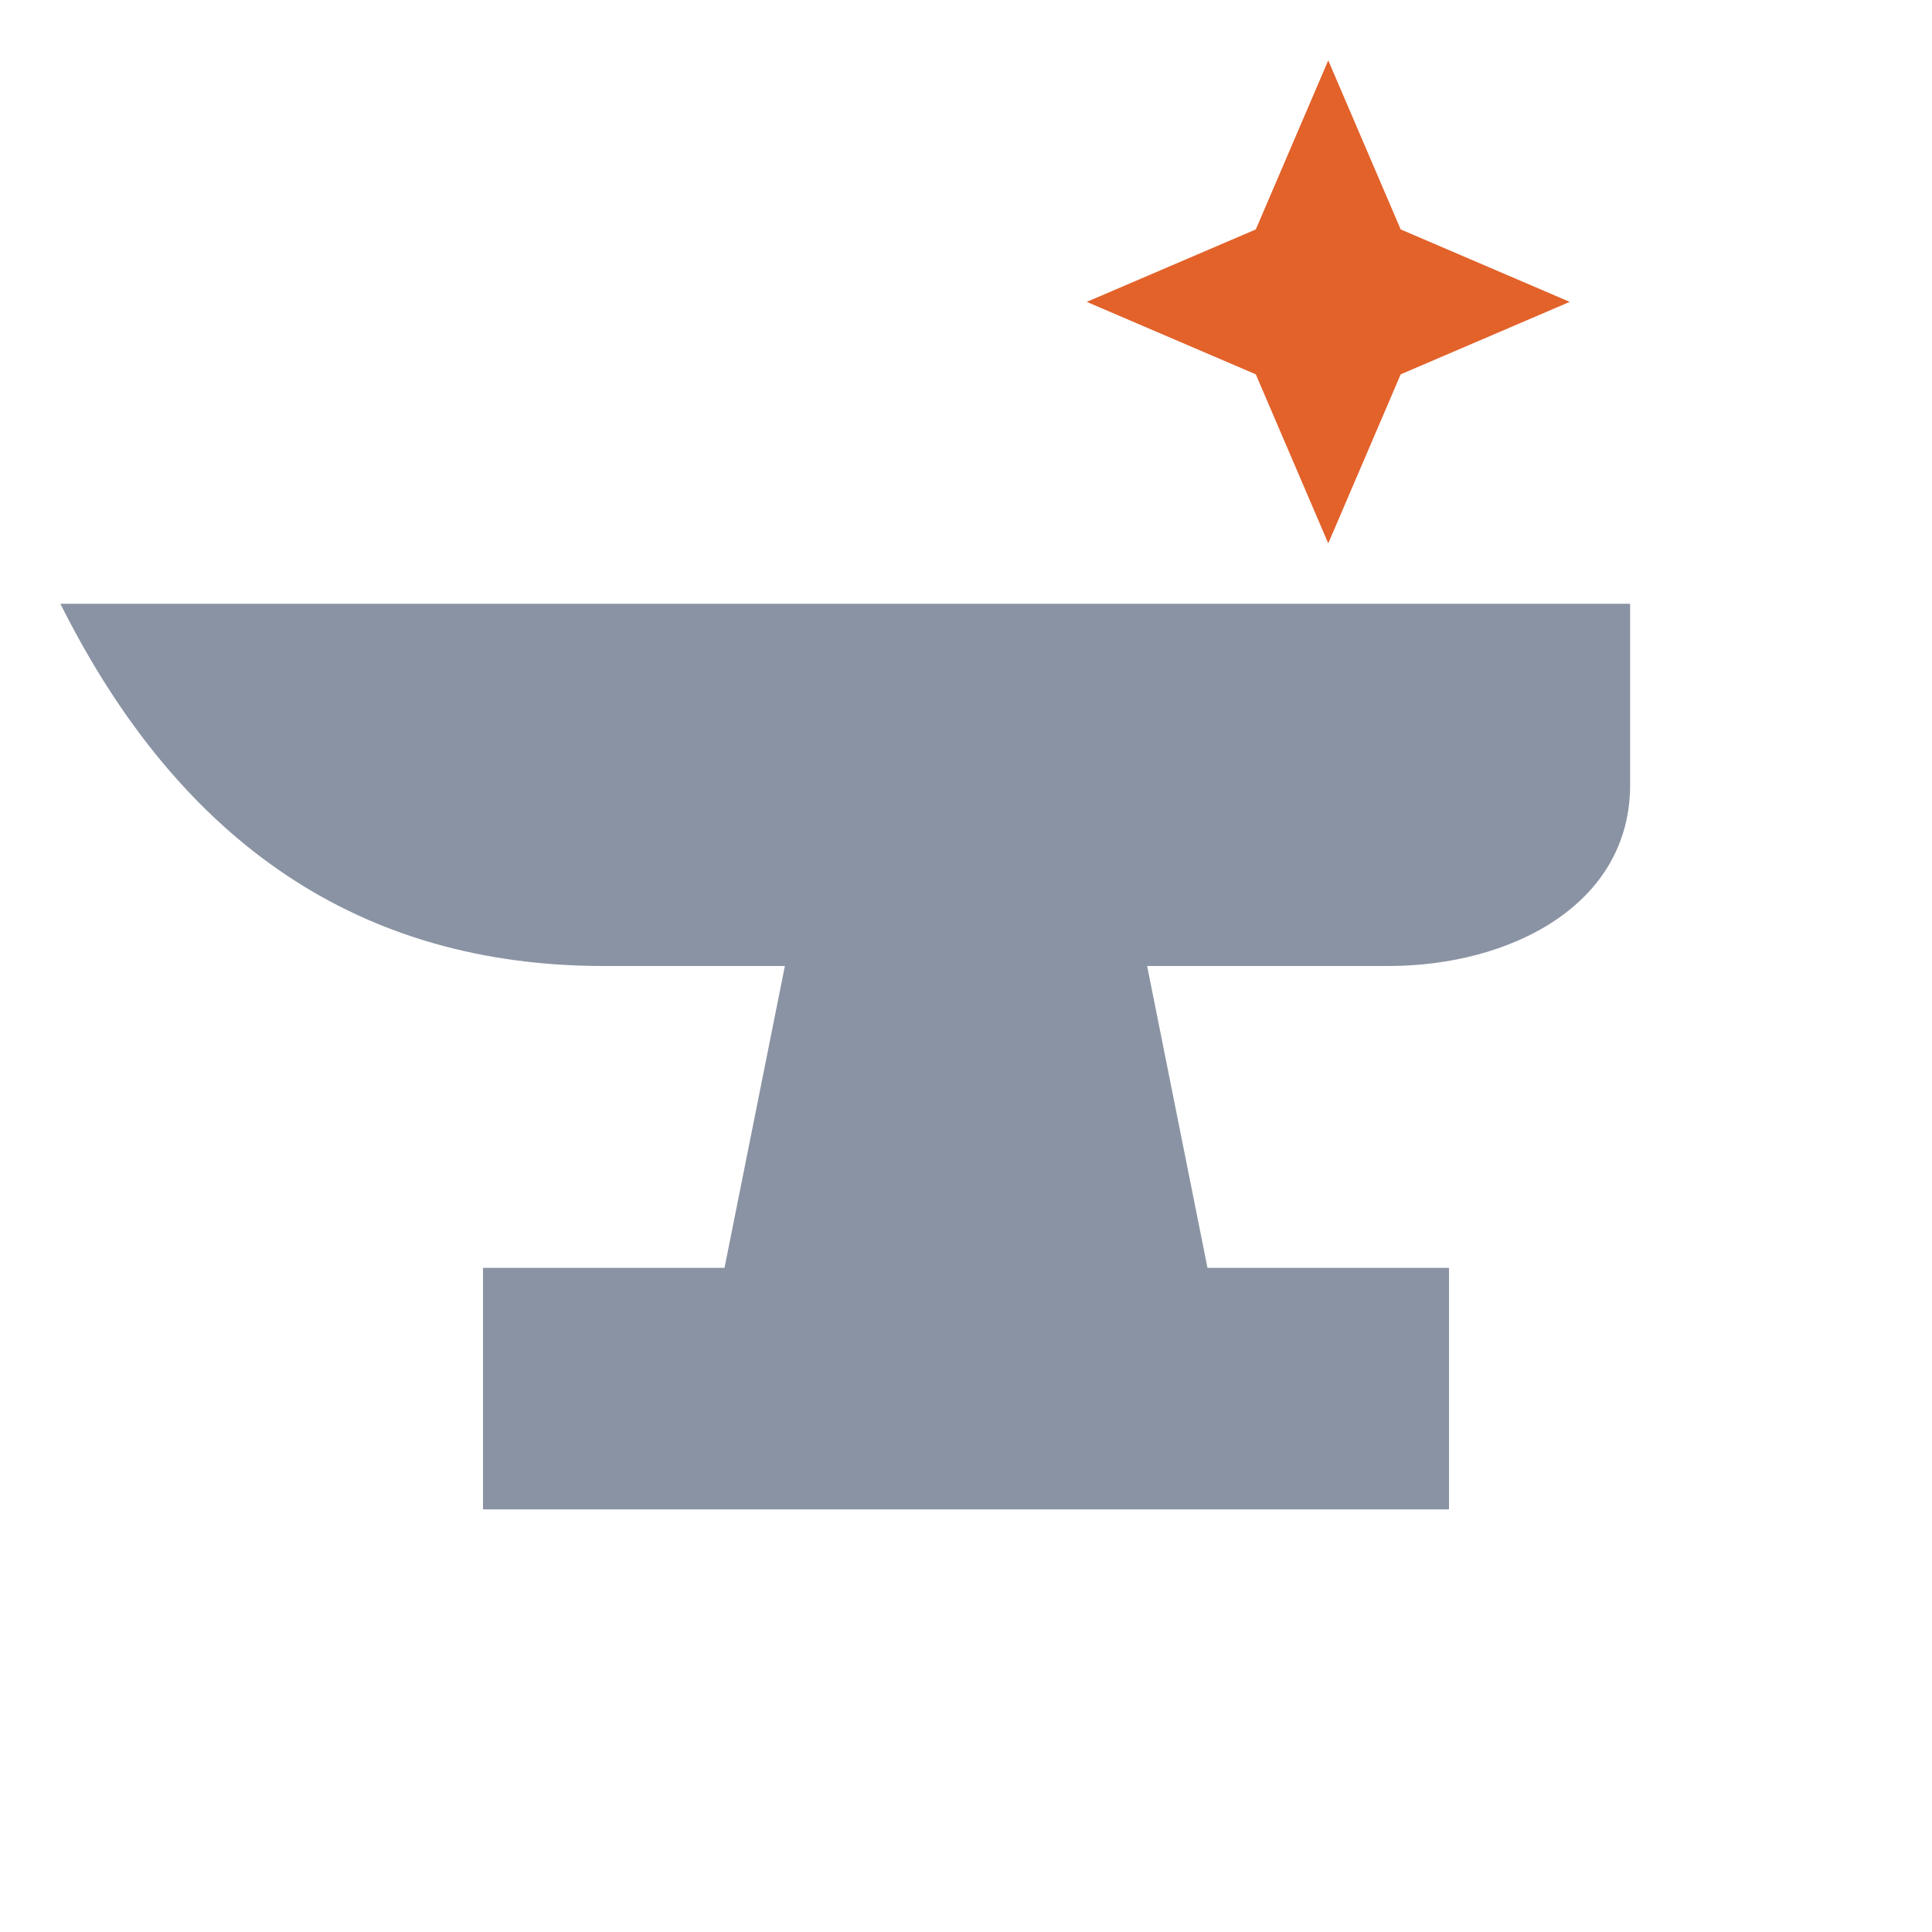
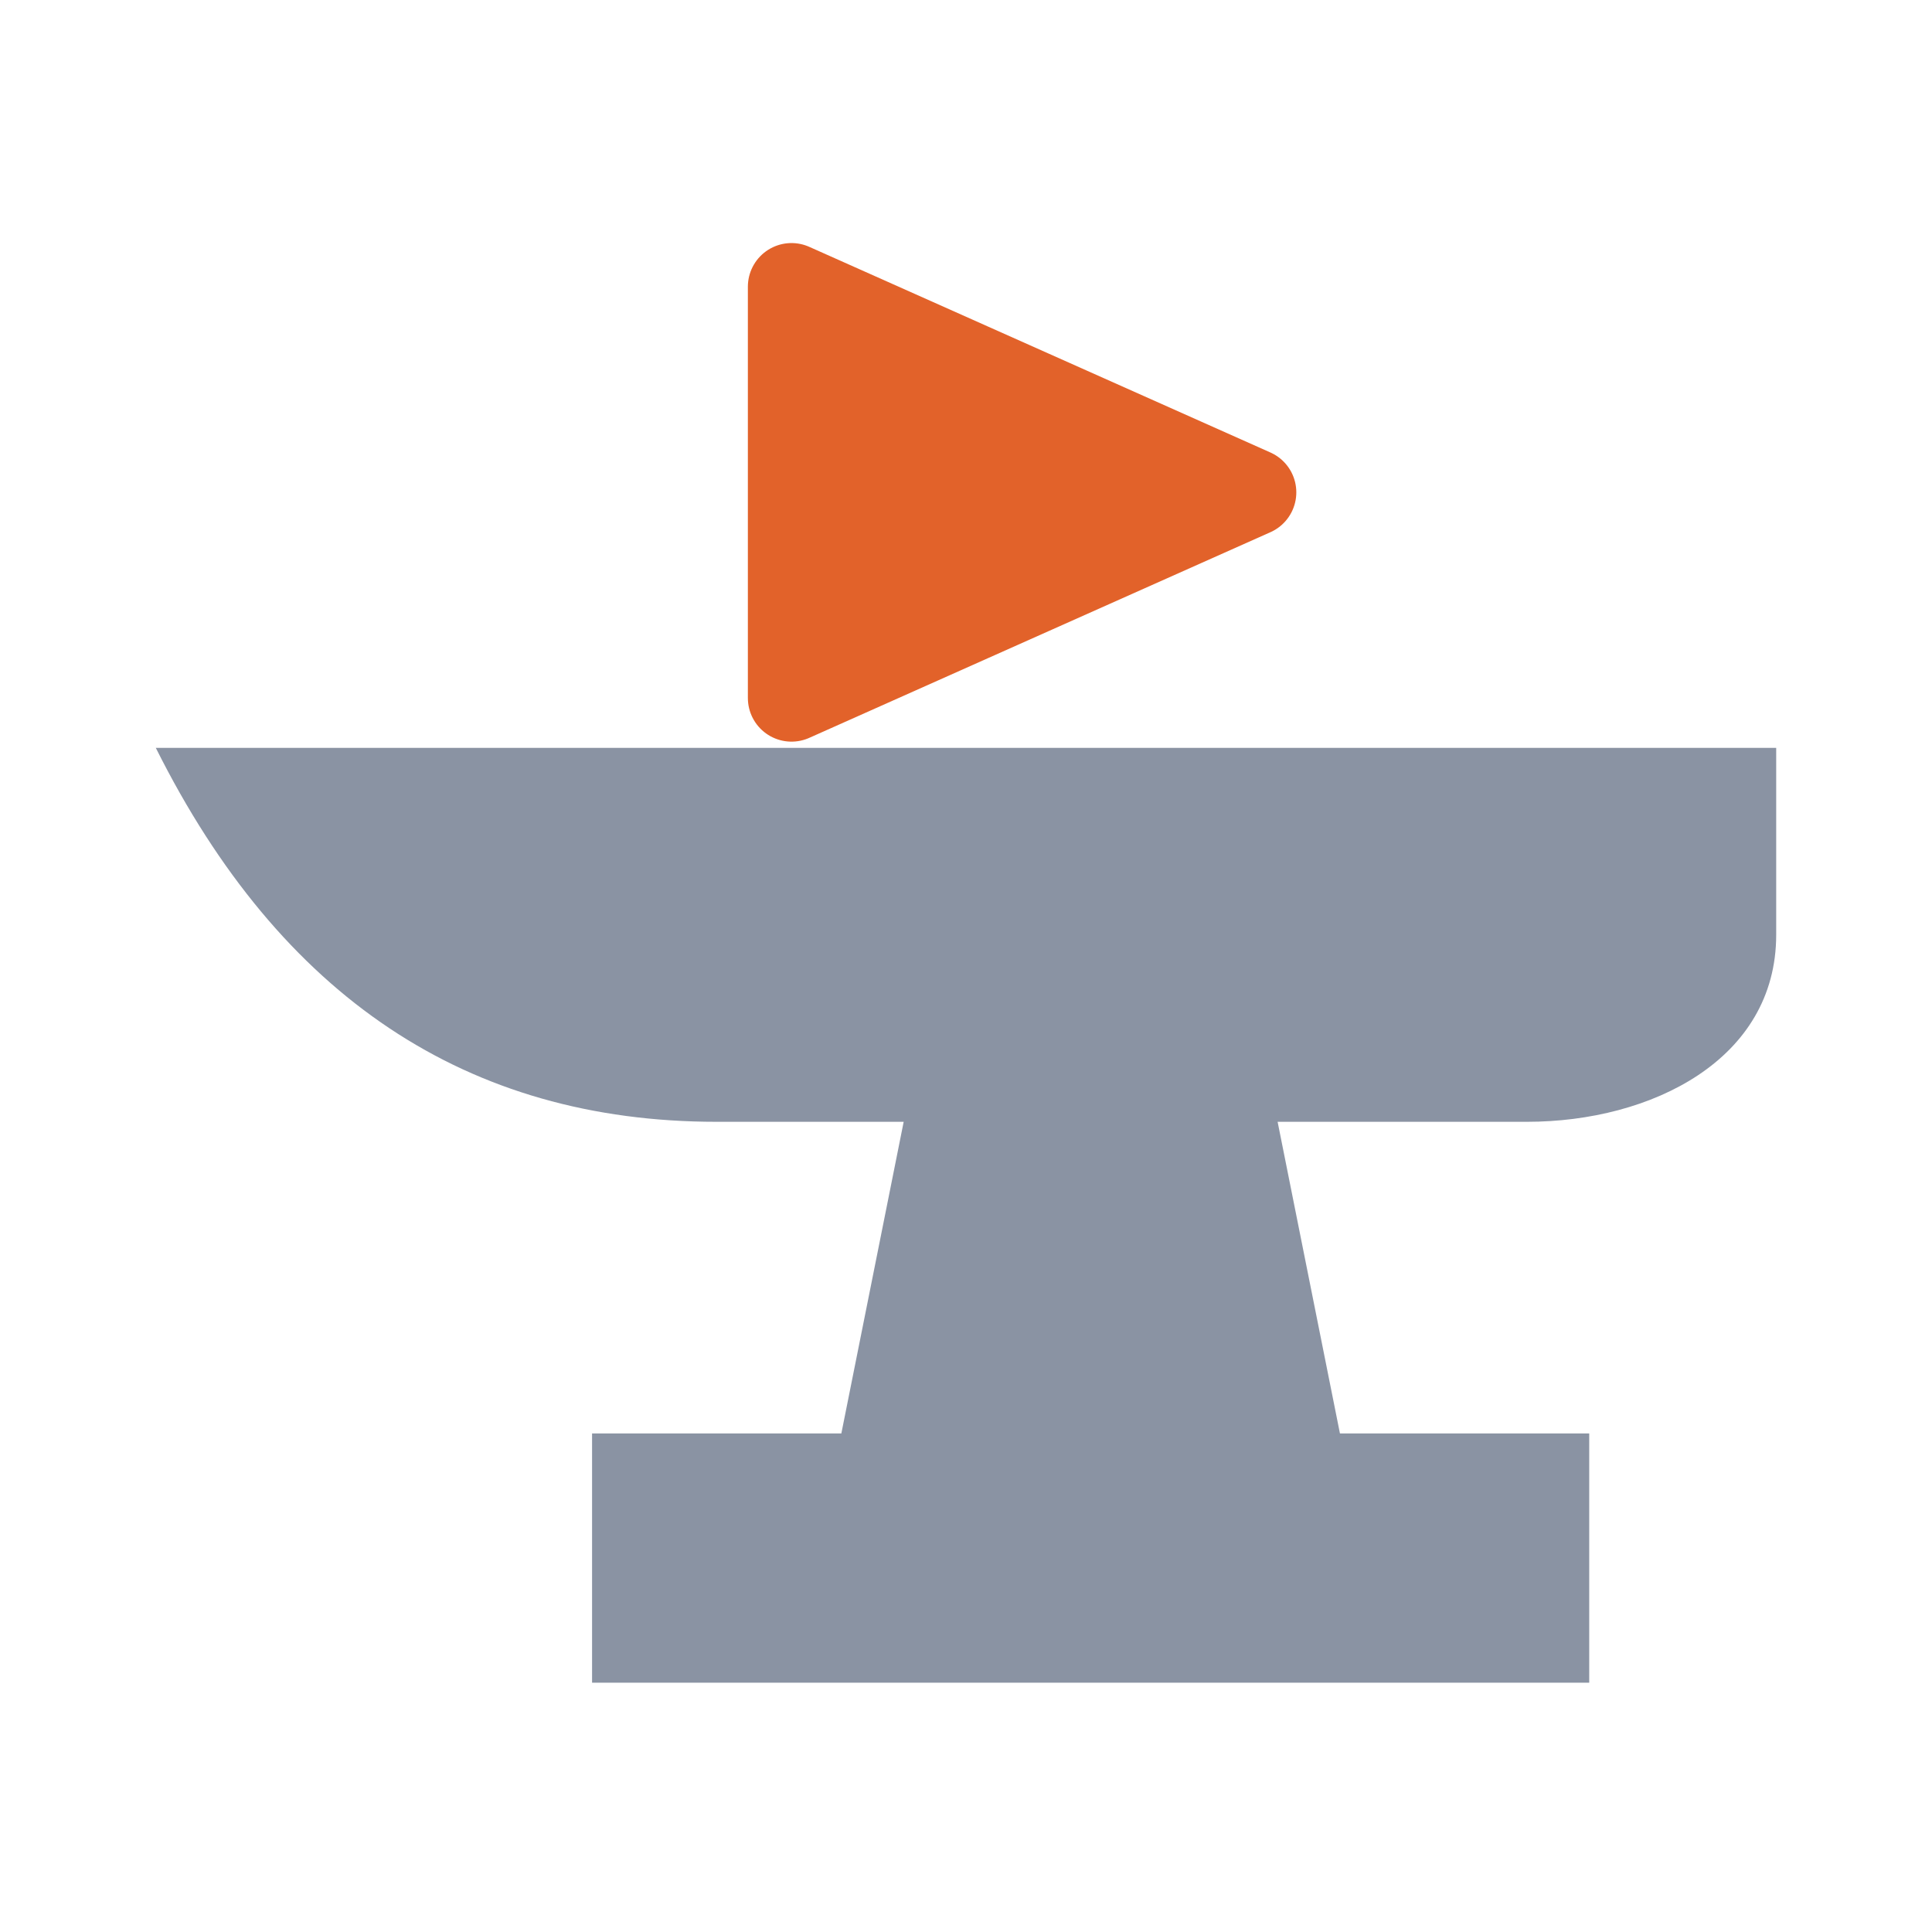
- <svg xmlns="http://www.w3.org/2000/svg" viewBox="0 0 32 32" width="32" height="32">
-   <path fill="#e2622a" d="M22 1l1.2 2.8L26 5l-2.8 1.2L22 9l-1.2-2.8L18 5l2.8-1.2z" />
+ <svg xmlns="http://www.w3.org/2000/svg" viewBox="-1.5 -2 31 31" width="32" height="32">
  <path fill="#8a93a3" d="M1 10h26v3c0 2-2 3-4 3h-4l1 5h4v4H8v-4h4l1-5h-3c-4 0-7-2-9-6z" />
+   <path fill="#e2622a" stroke="#e2622a" stroke-width="1.4" stroke-linejoin="round" d="M11.2 2.6v6.6l7.4-3.3z" />
</svg>
